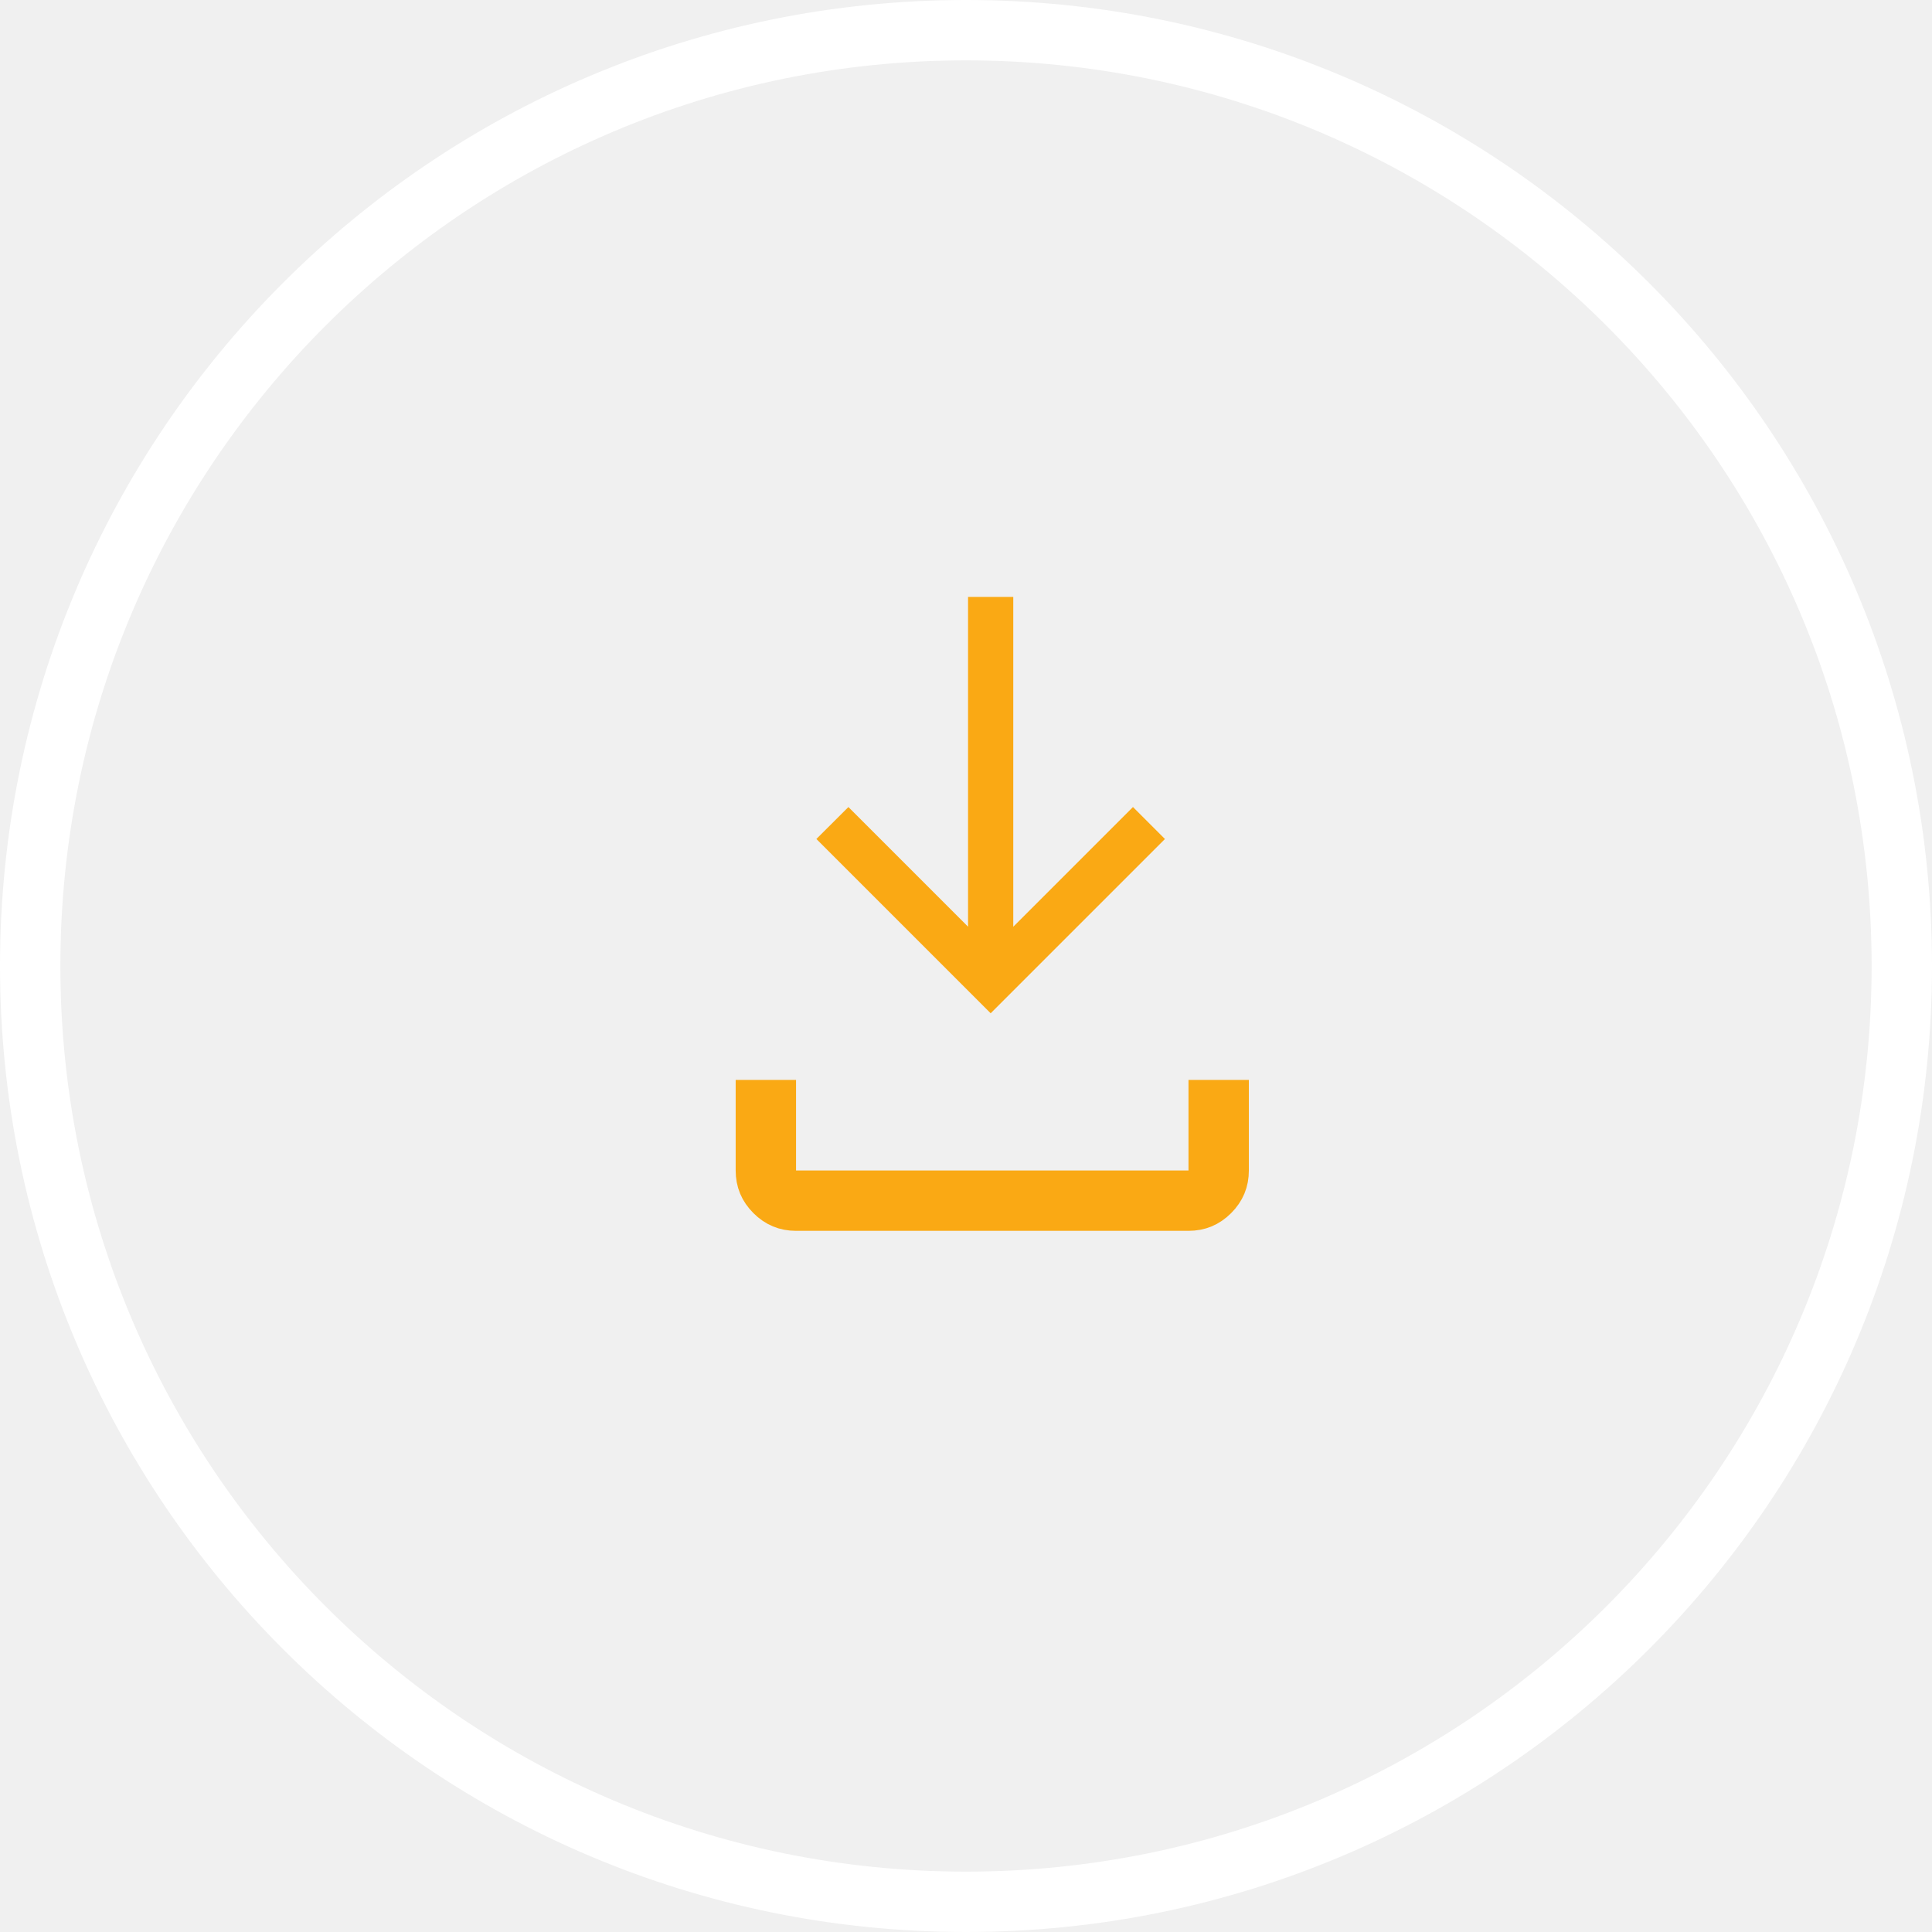
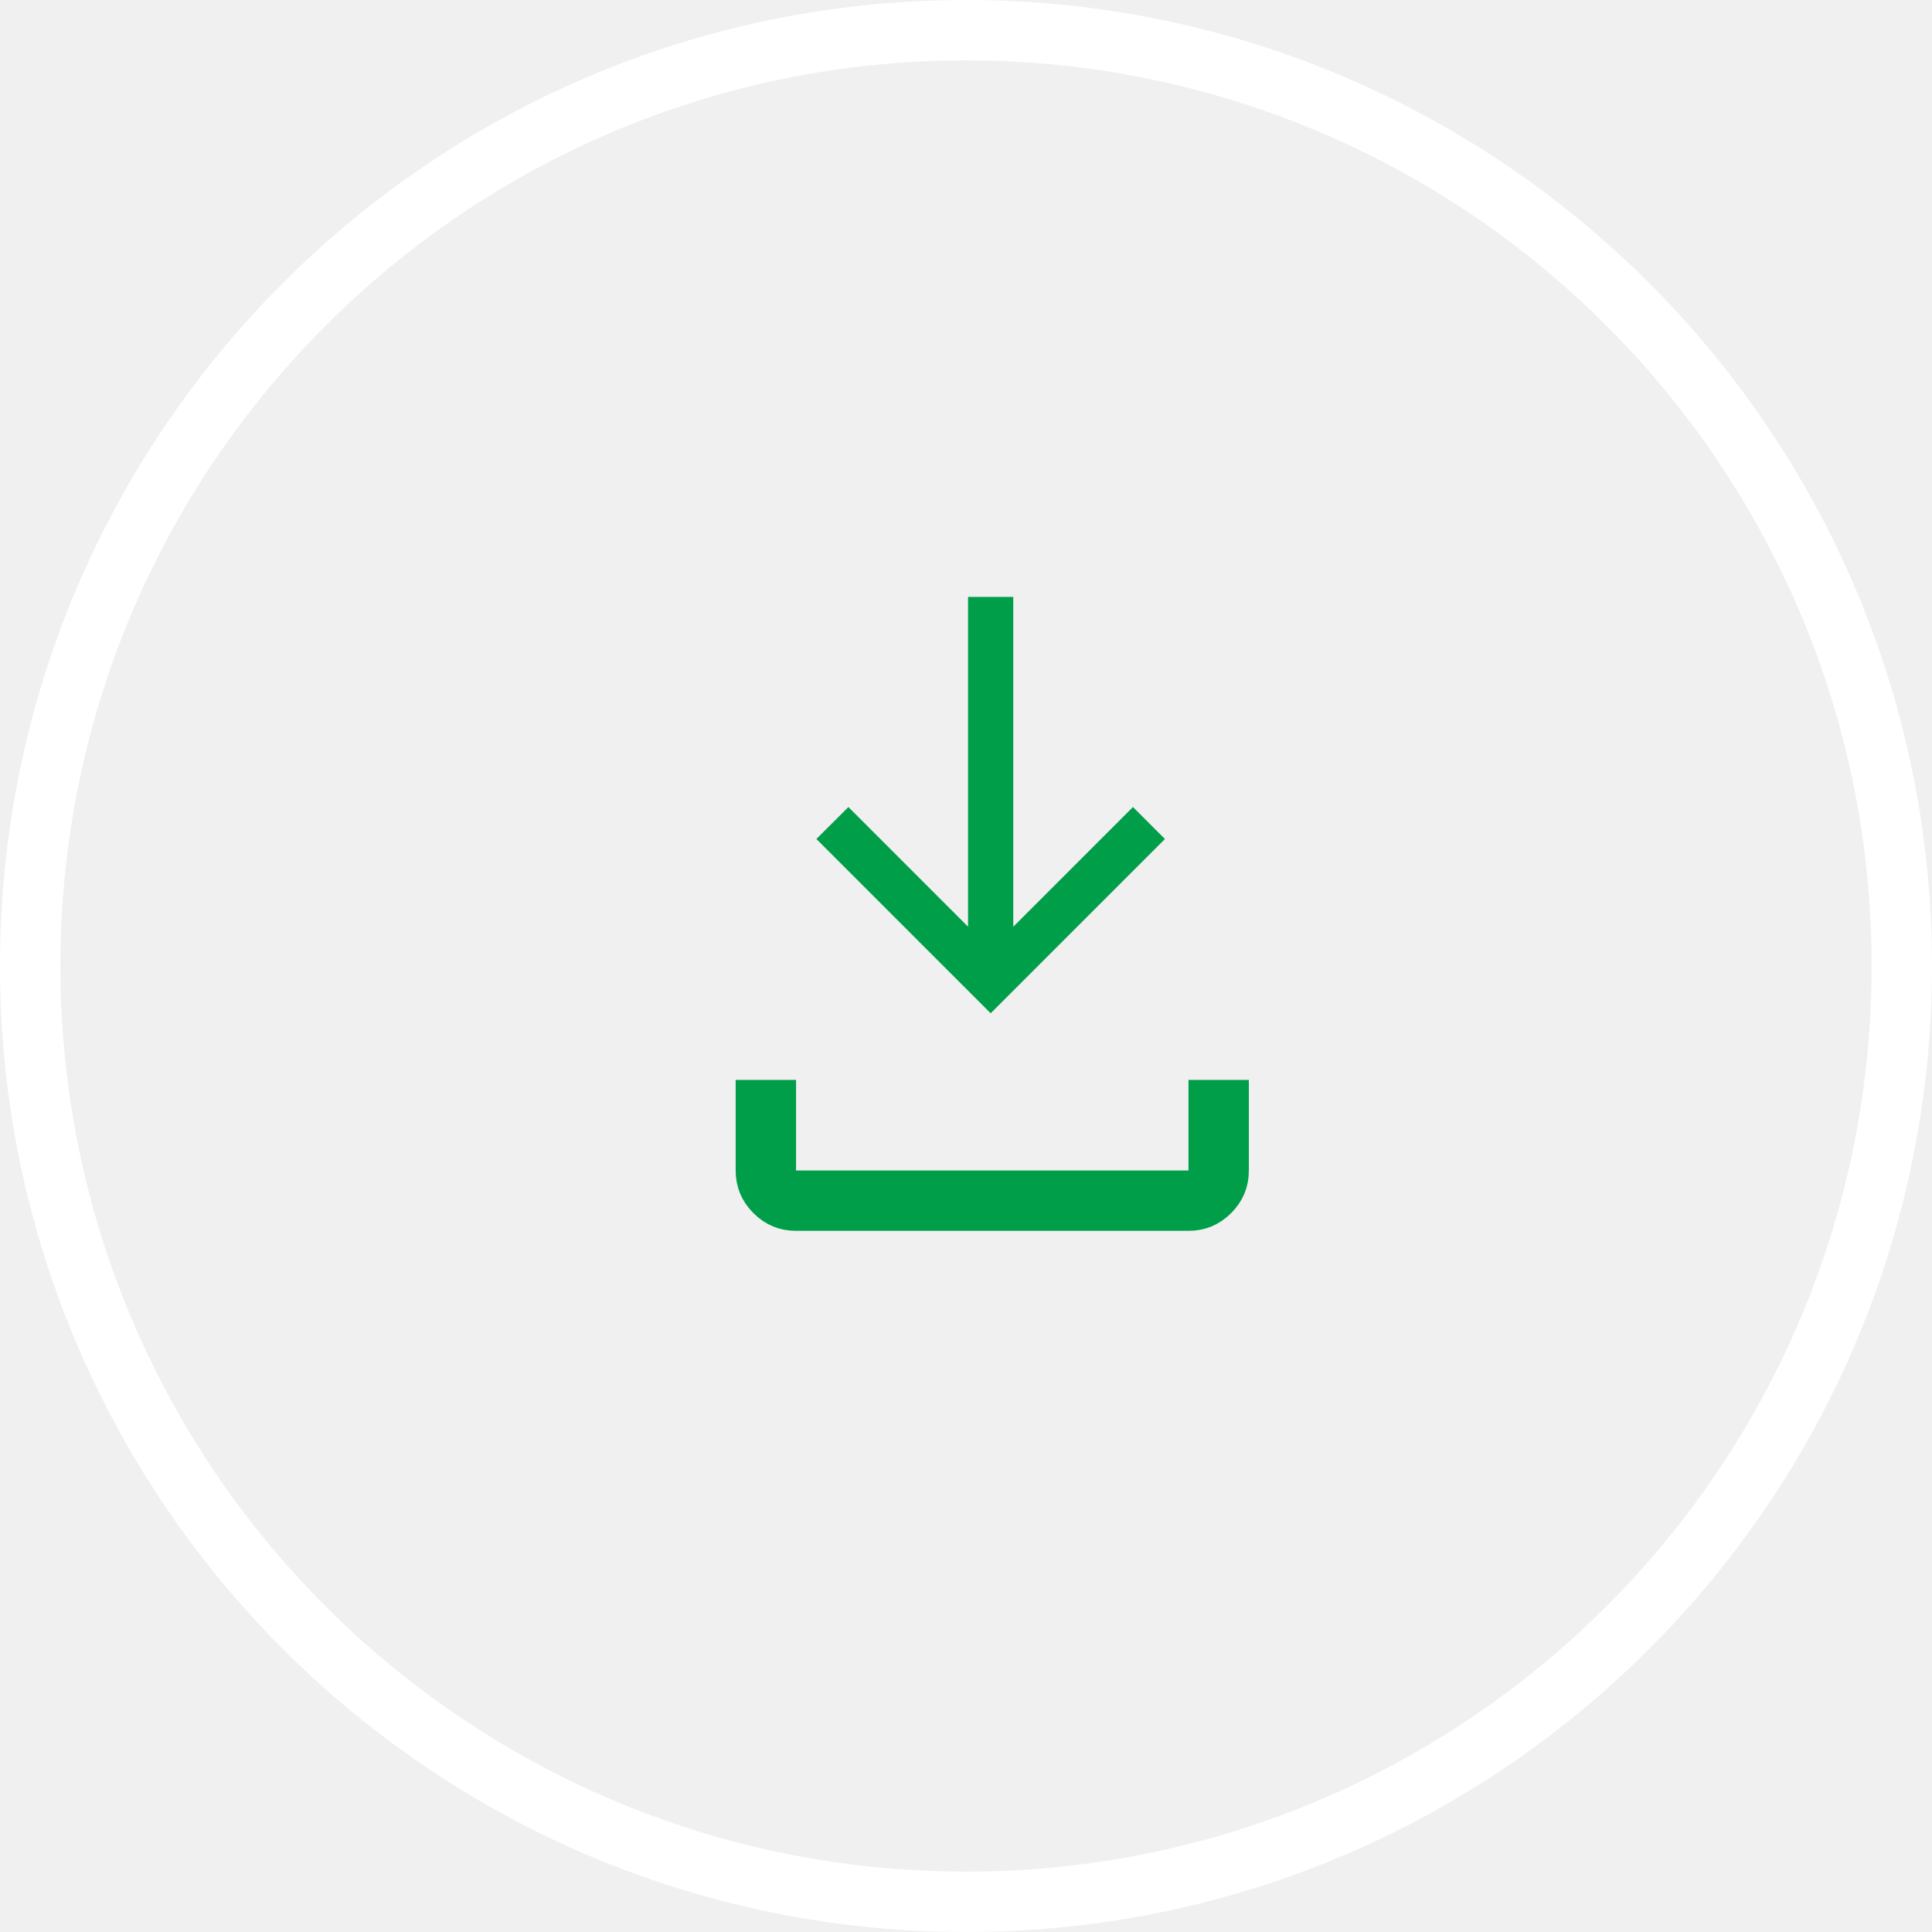
<svg xmlns="http://www.w3.org/2000/svg" width="50" height="50" viewBox="0 0 64 64" fill="none">
  <circle cx="32" cy="32" r="31" stroke="white" stroke-width="2" />
-   <path d="M33.92 31.052L37.531 27.441L37.883 27.793L32.817 32.859L27.751 27.793L28.104 27.441L31.715 31.052L32.568 31.906L32.568 30.699L32.568 20.273L33.066 20.273L33.066 30.699L33.066 31.906L33.92 31.052Z" fill="#333333" stroke="#FAA914" />
-   <path d="M24.87 38.773V36.273H25.87V38.773V39.273H26.37H39.37H39.87V38.773V36.273H40.87V38.773C40.87 39.189 40.728 39.533 40.43 39.832C40.131 40.131 39.787 40.273 39.37 40.273H26.37C25.954 40.273 25.61 40.131 25.312 39.833C25.013 39.534 24.87 39.189 24.87 38.773Z" fill="black" stroke="#FAA914" />
+   <path d="M33.92 31.052L37.531 27.441L37.883 27.793L32.817 32.859L27.751 27.793L28.104 27.441L31.715 31.052L32.568 31.906L32.568 30.699L32.568 20.273L33.066 20.273L33.066 30.699L33.066 31.906L33.92 31.052Z" fill="#333333" stroke="#009e49" />
+   <path d="M24.87 38.773V36.273H25.87V38.773V39.273H26.37H39.37H39.87V38.773V36.273H40.87V38.773C40.87 39.189 40.728 39.533 40.43 39.832C40.131 40.131 39.787 40.273 39.37 40.273H26.37C25.954 40.273 25.61 40.131 25.312 39.833C25.013 39.534 24.87 39.189 24.87 38.773Z" fill="black" stroke="#009e49" />
</svg>
